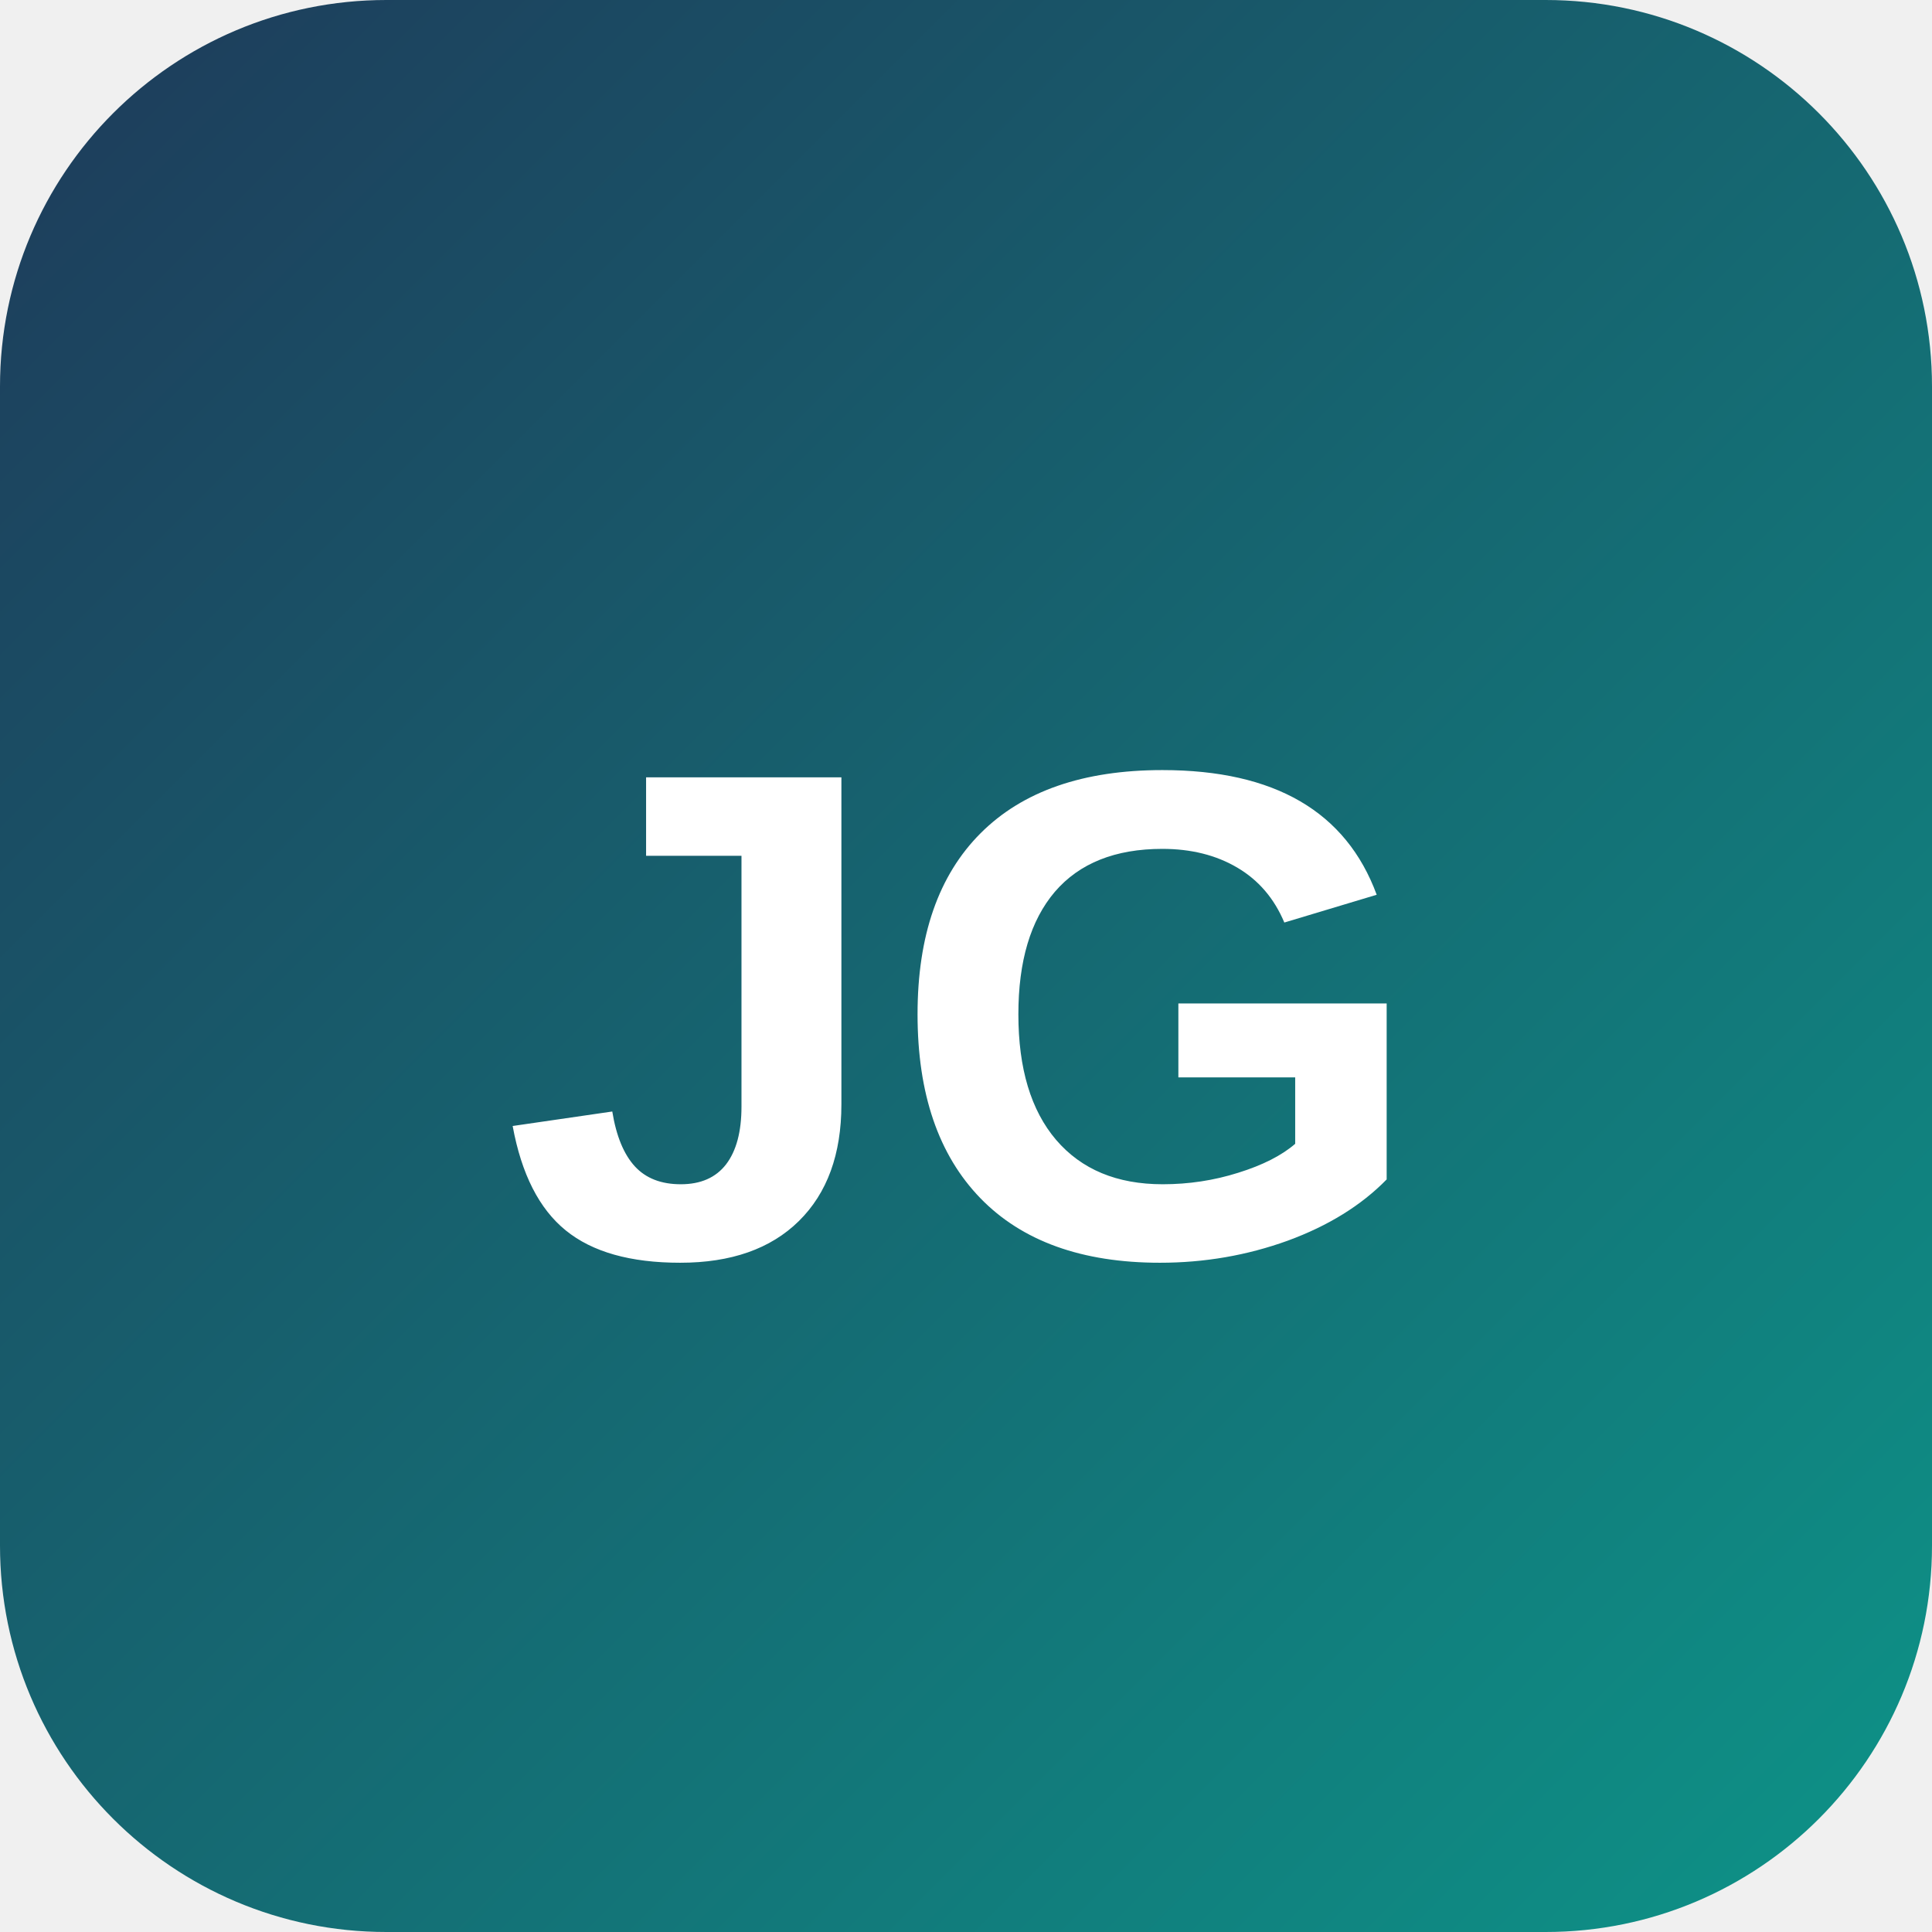
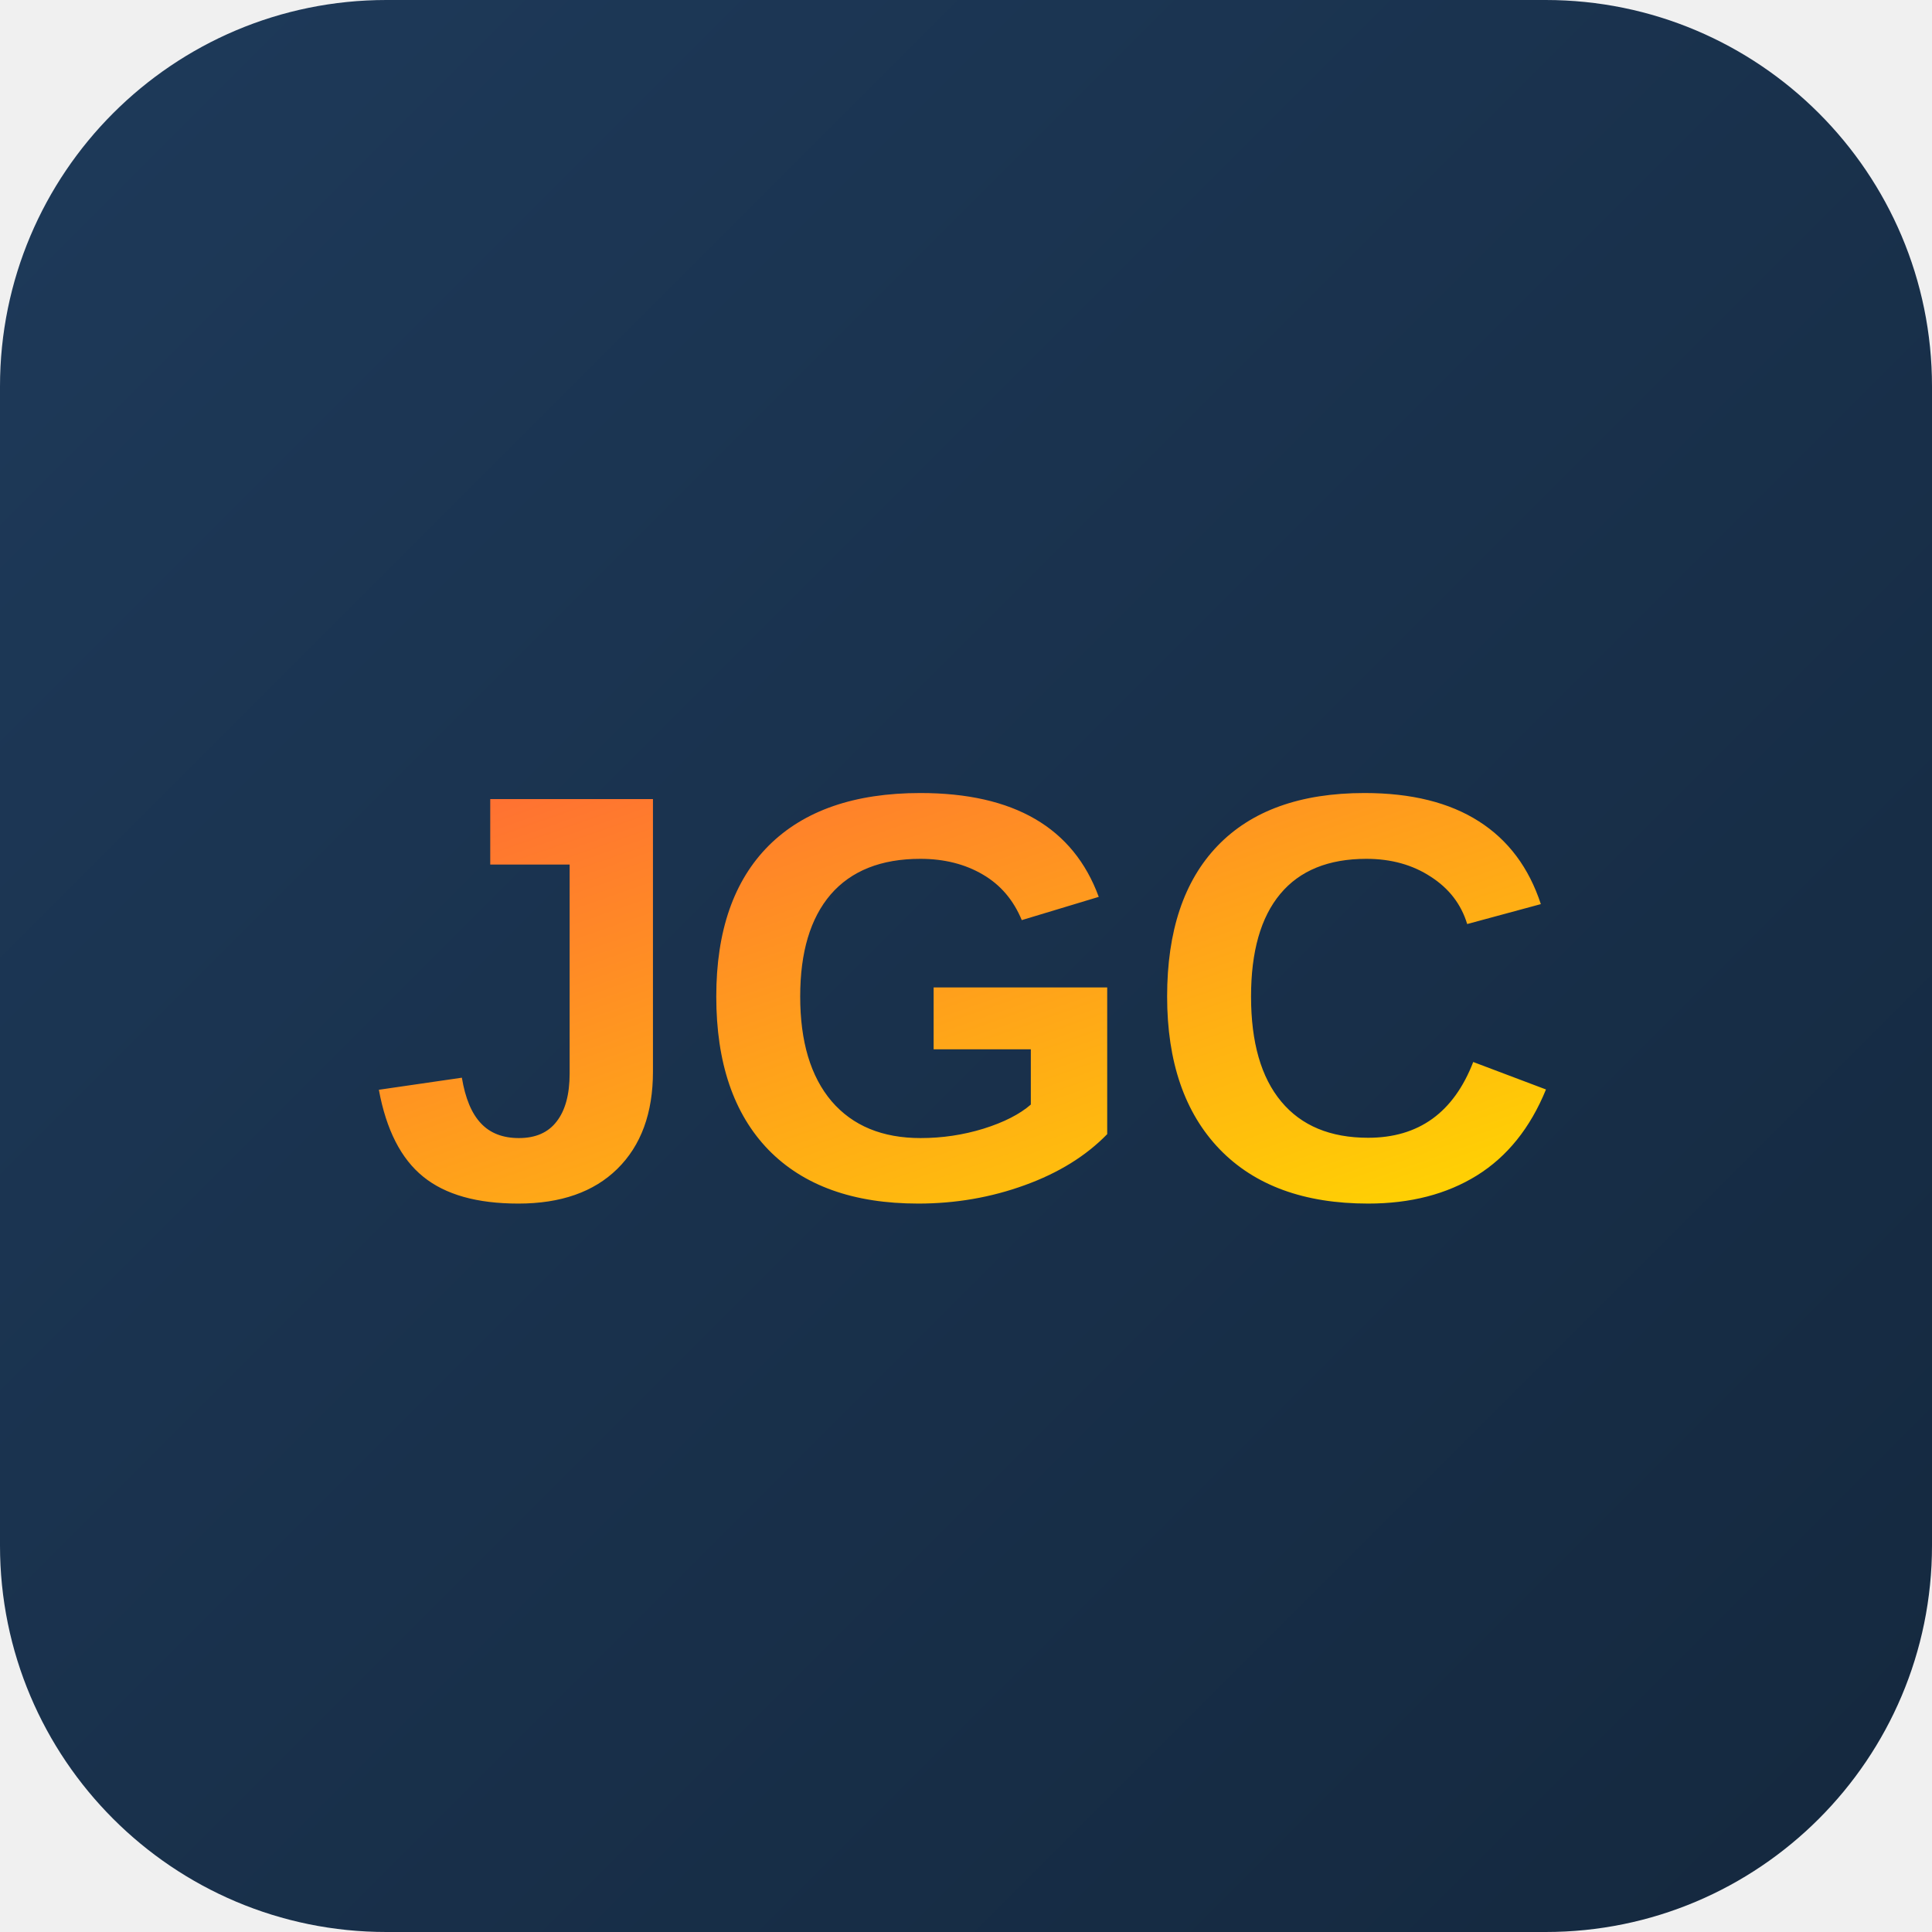
<svg xmlns="http://www.w3.org/2000/svg" viewBox="0 0 100 100">
  <defs>
-     <linearGradient id="g" x1="0%" y1="0%" x2="100%" y2="100%">
+     <linearGradient id="bg" x1="0%" y1="0%" x2="100%" y2="100%">
      <stop offset="0%" style="stop-color:#1E3A5A" />
-       <stop offset="100%" style="stop-color:#0D9488" />
+       <stop offset="100%" style="stop-color:#14283e" />
+     </linearGradient>
+     <linearGradient id="txt" x1="0%" y1="0%" x2="100%" y2="100%">
+       <stop offset="0%" style="stop-color:#FF6B35" />
+       <stop offset="100%" style="stop-color:#FFD700" />
    </linearGradient>
  </defs>
-   <rect width="100" height="100" rx="20" fill="url(#g)" />
-   <text x="50" y="65" font-family="Arial,sans-serif" font-size="36" font-weight="bold" fill="white" text-anchor="middle">JG</text>
+   <rect width="100" height="100" rx="20" fill="url(#bg)" />
+   <text x="50" y="62" font-family="Arial,sans-serif" font-size="30" font-weight="bold" fill="url(#txt)" text-anchor="middle">JGC</text>
</svg>
